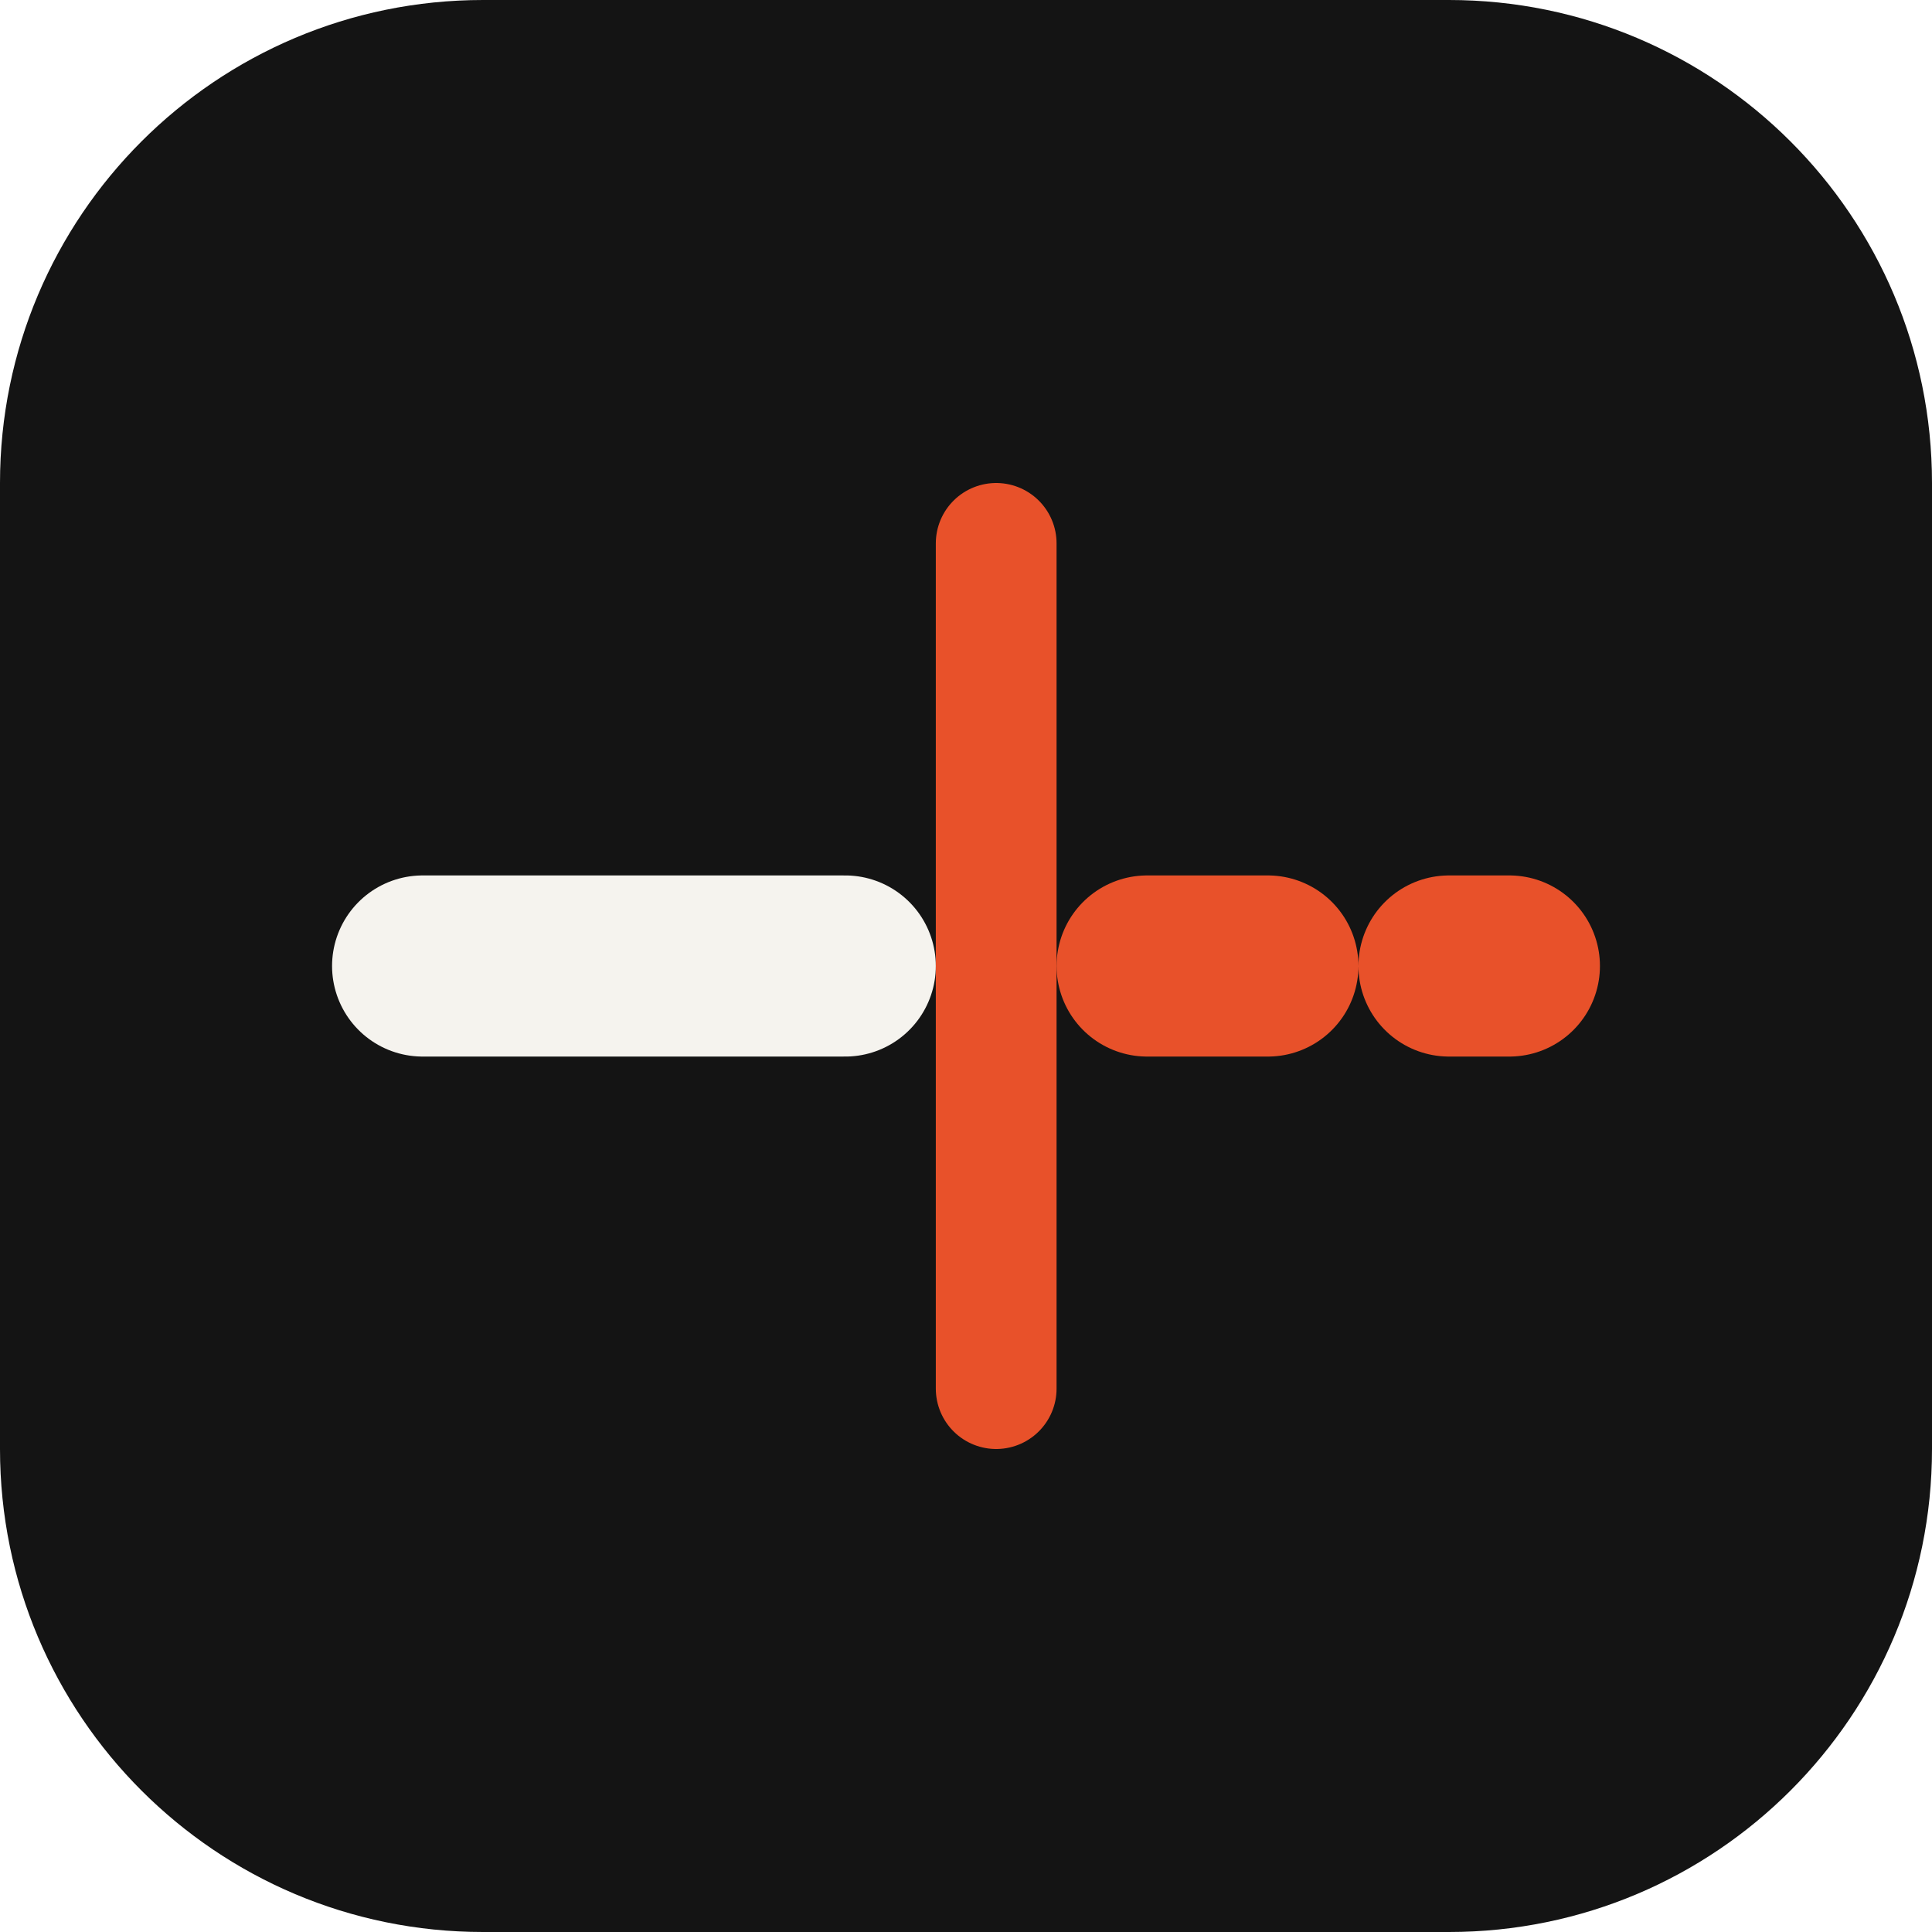
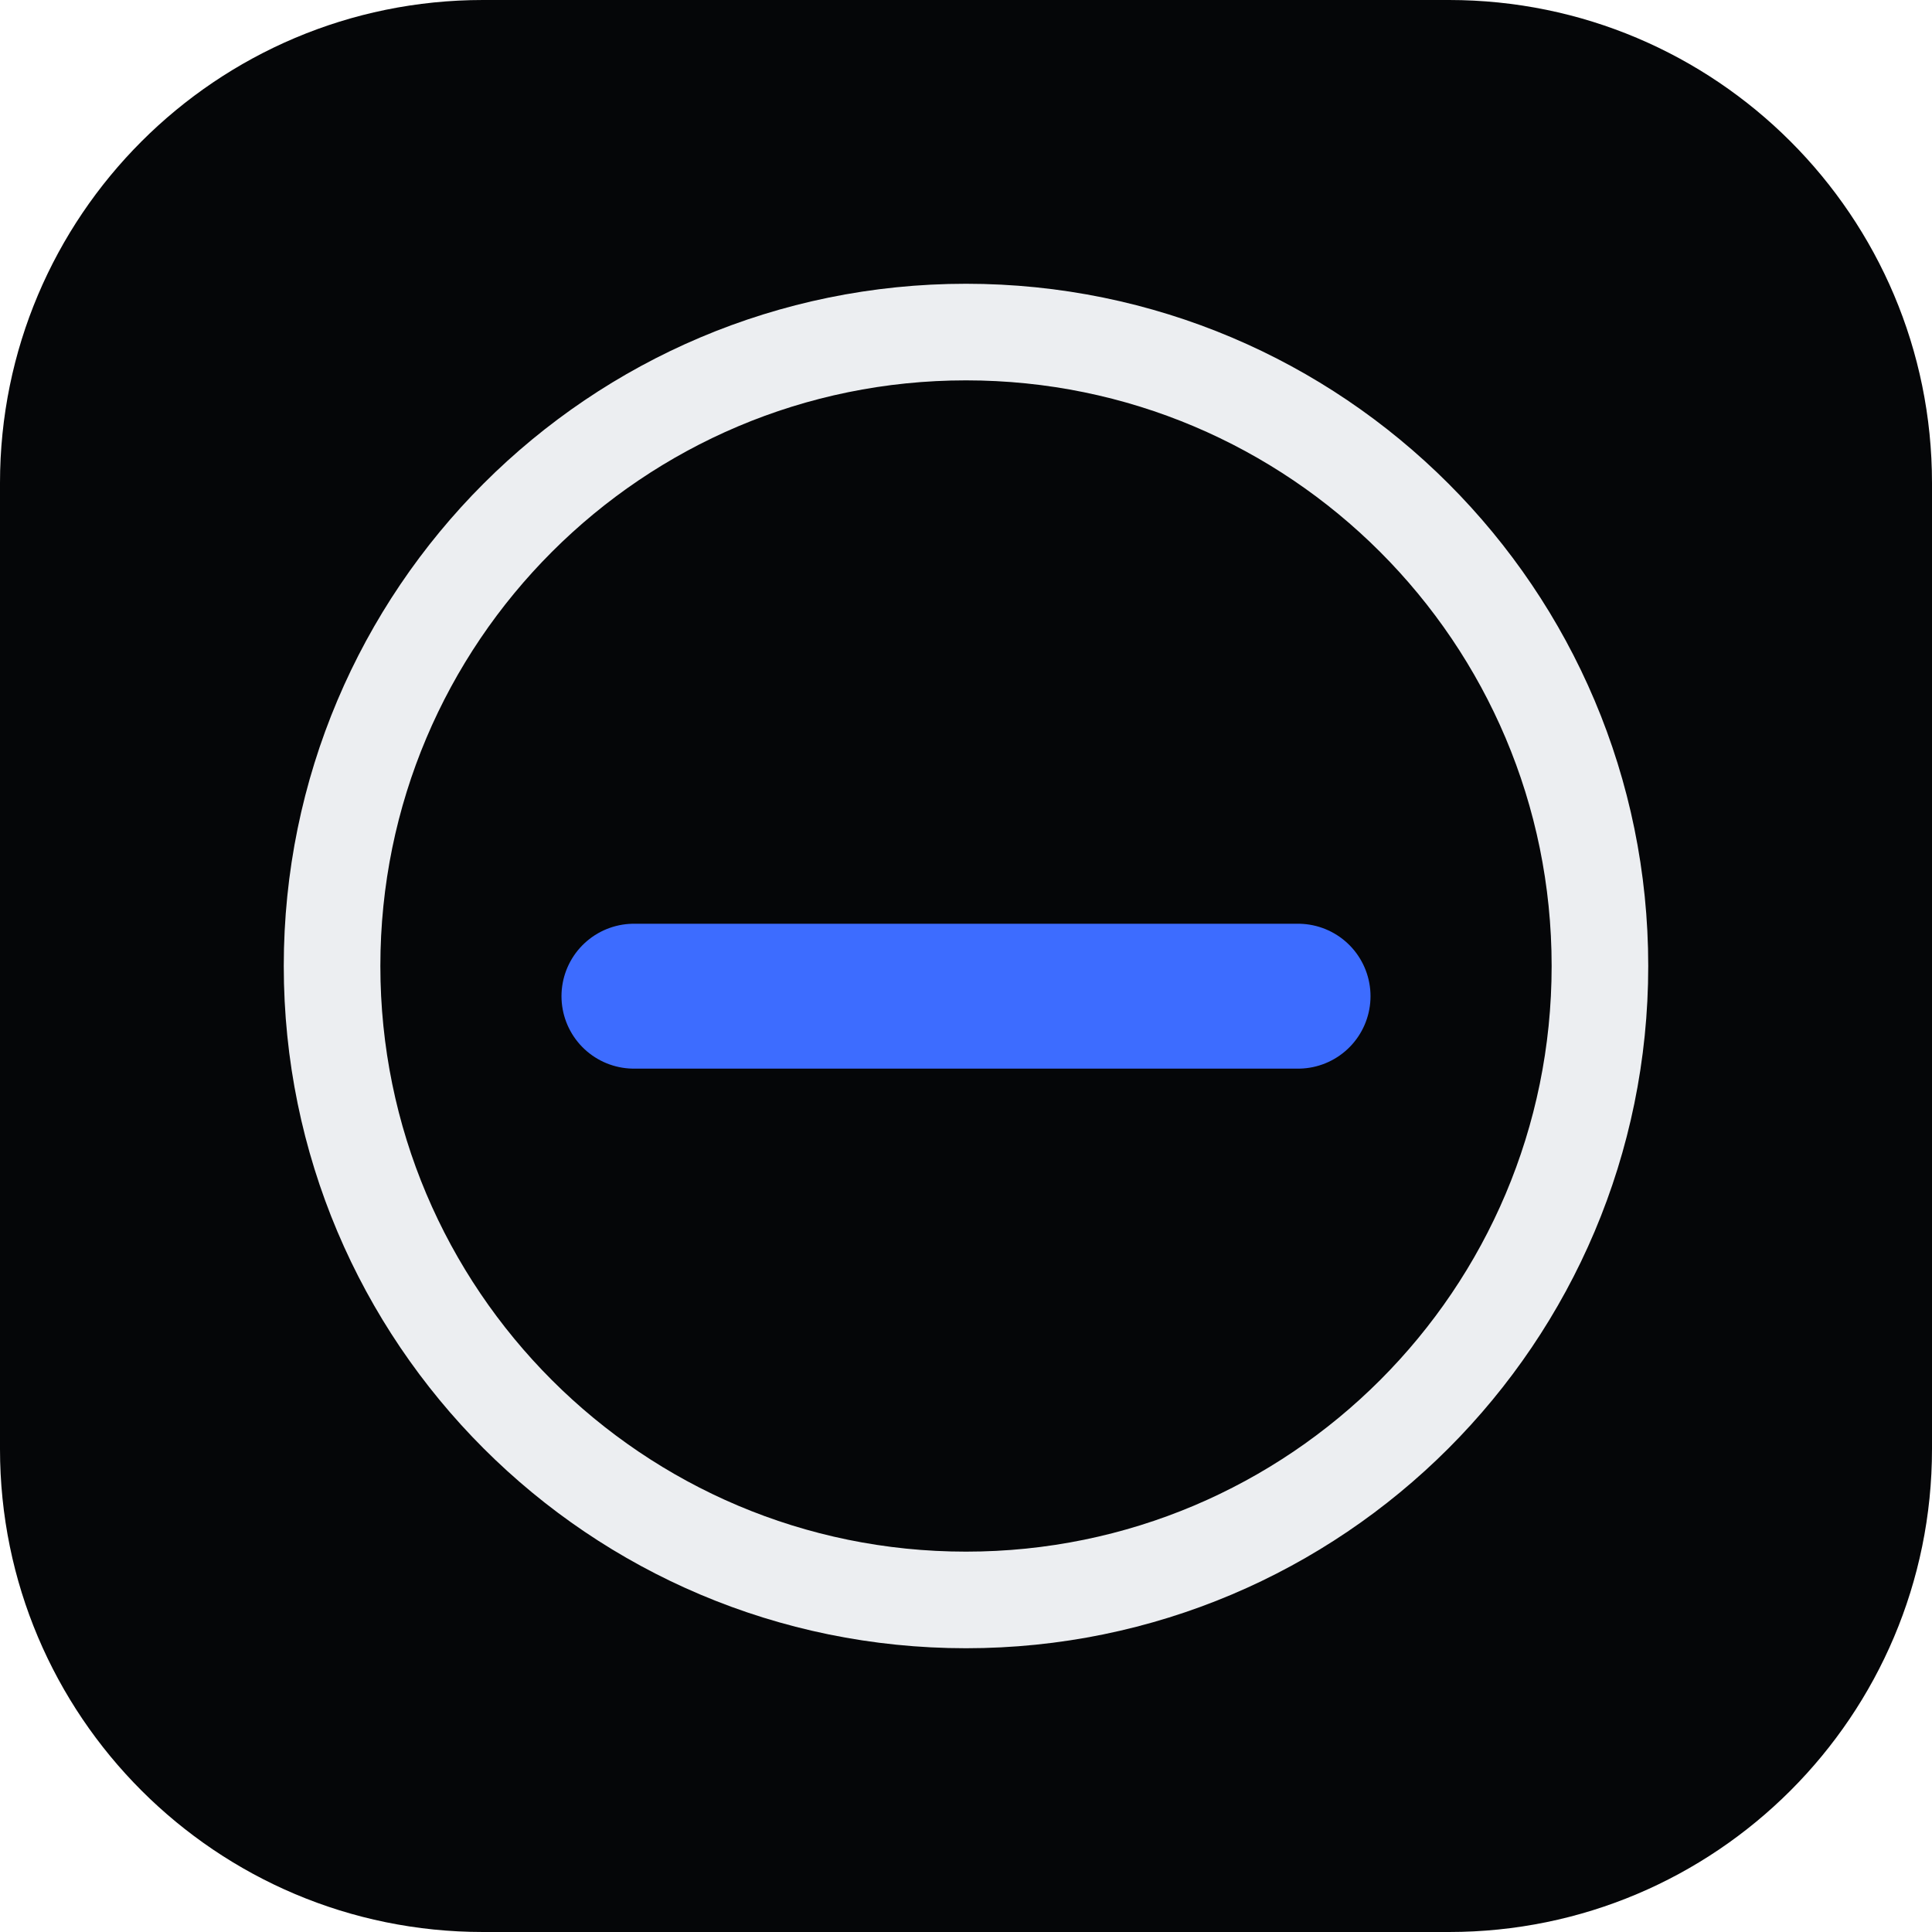
<svg xmlns="http://www.w3.org/2000/svg" viewBox="0 0 32 32">
-   <rect width="32" height="32" rx="8" fill="#141414" />
-   <path d="M7 16h7" stroke="#F5F3EE" stroke-width="3" stroke-linecap="round" />
-   <path d="M19 16h6" stroke="#E8512A" stroke-width="3" stroke-linecap="round" stroke-dasharray="2 3" />
-   <path d="M16.5 9v14" stroke="#E8512A" stroke-width="2" stroke-linecap="round" />
+   <rect width="32" height="32" rx="8" fill="#050608" />
+   <circle cx="16" cy="16" r="10.5" fill="none" stroke="#ECEEF1" stroke-width="1.6" />
+   <path d="M10.5 16.5h11" stroke="#3D6CFF" stroke-width="2.4" stroke-linecap="round" />
</svg>
